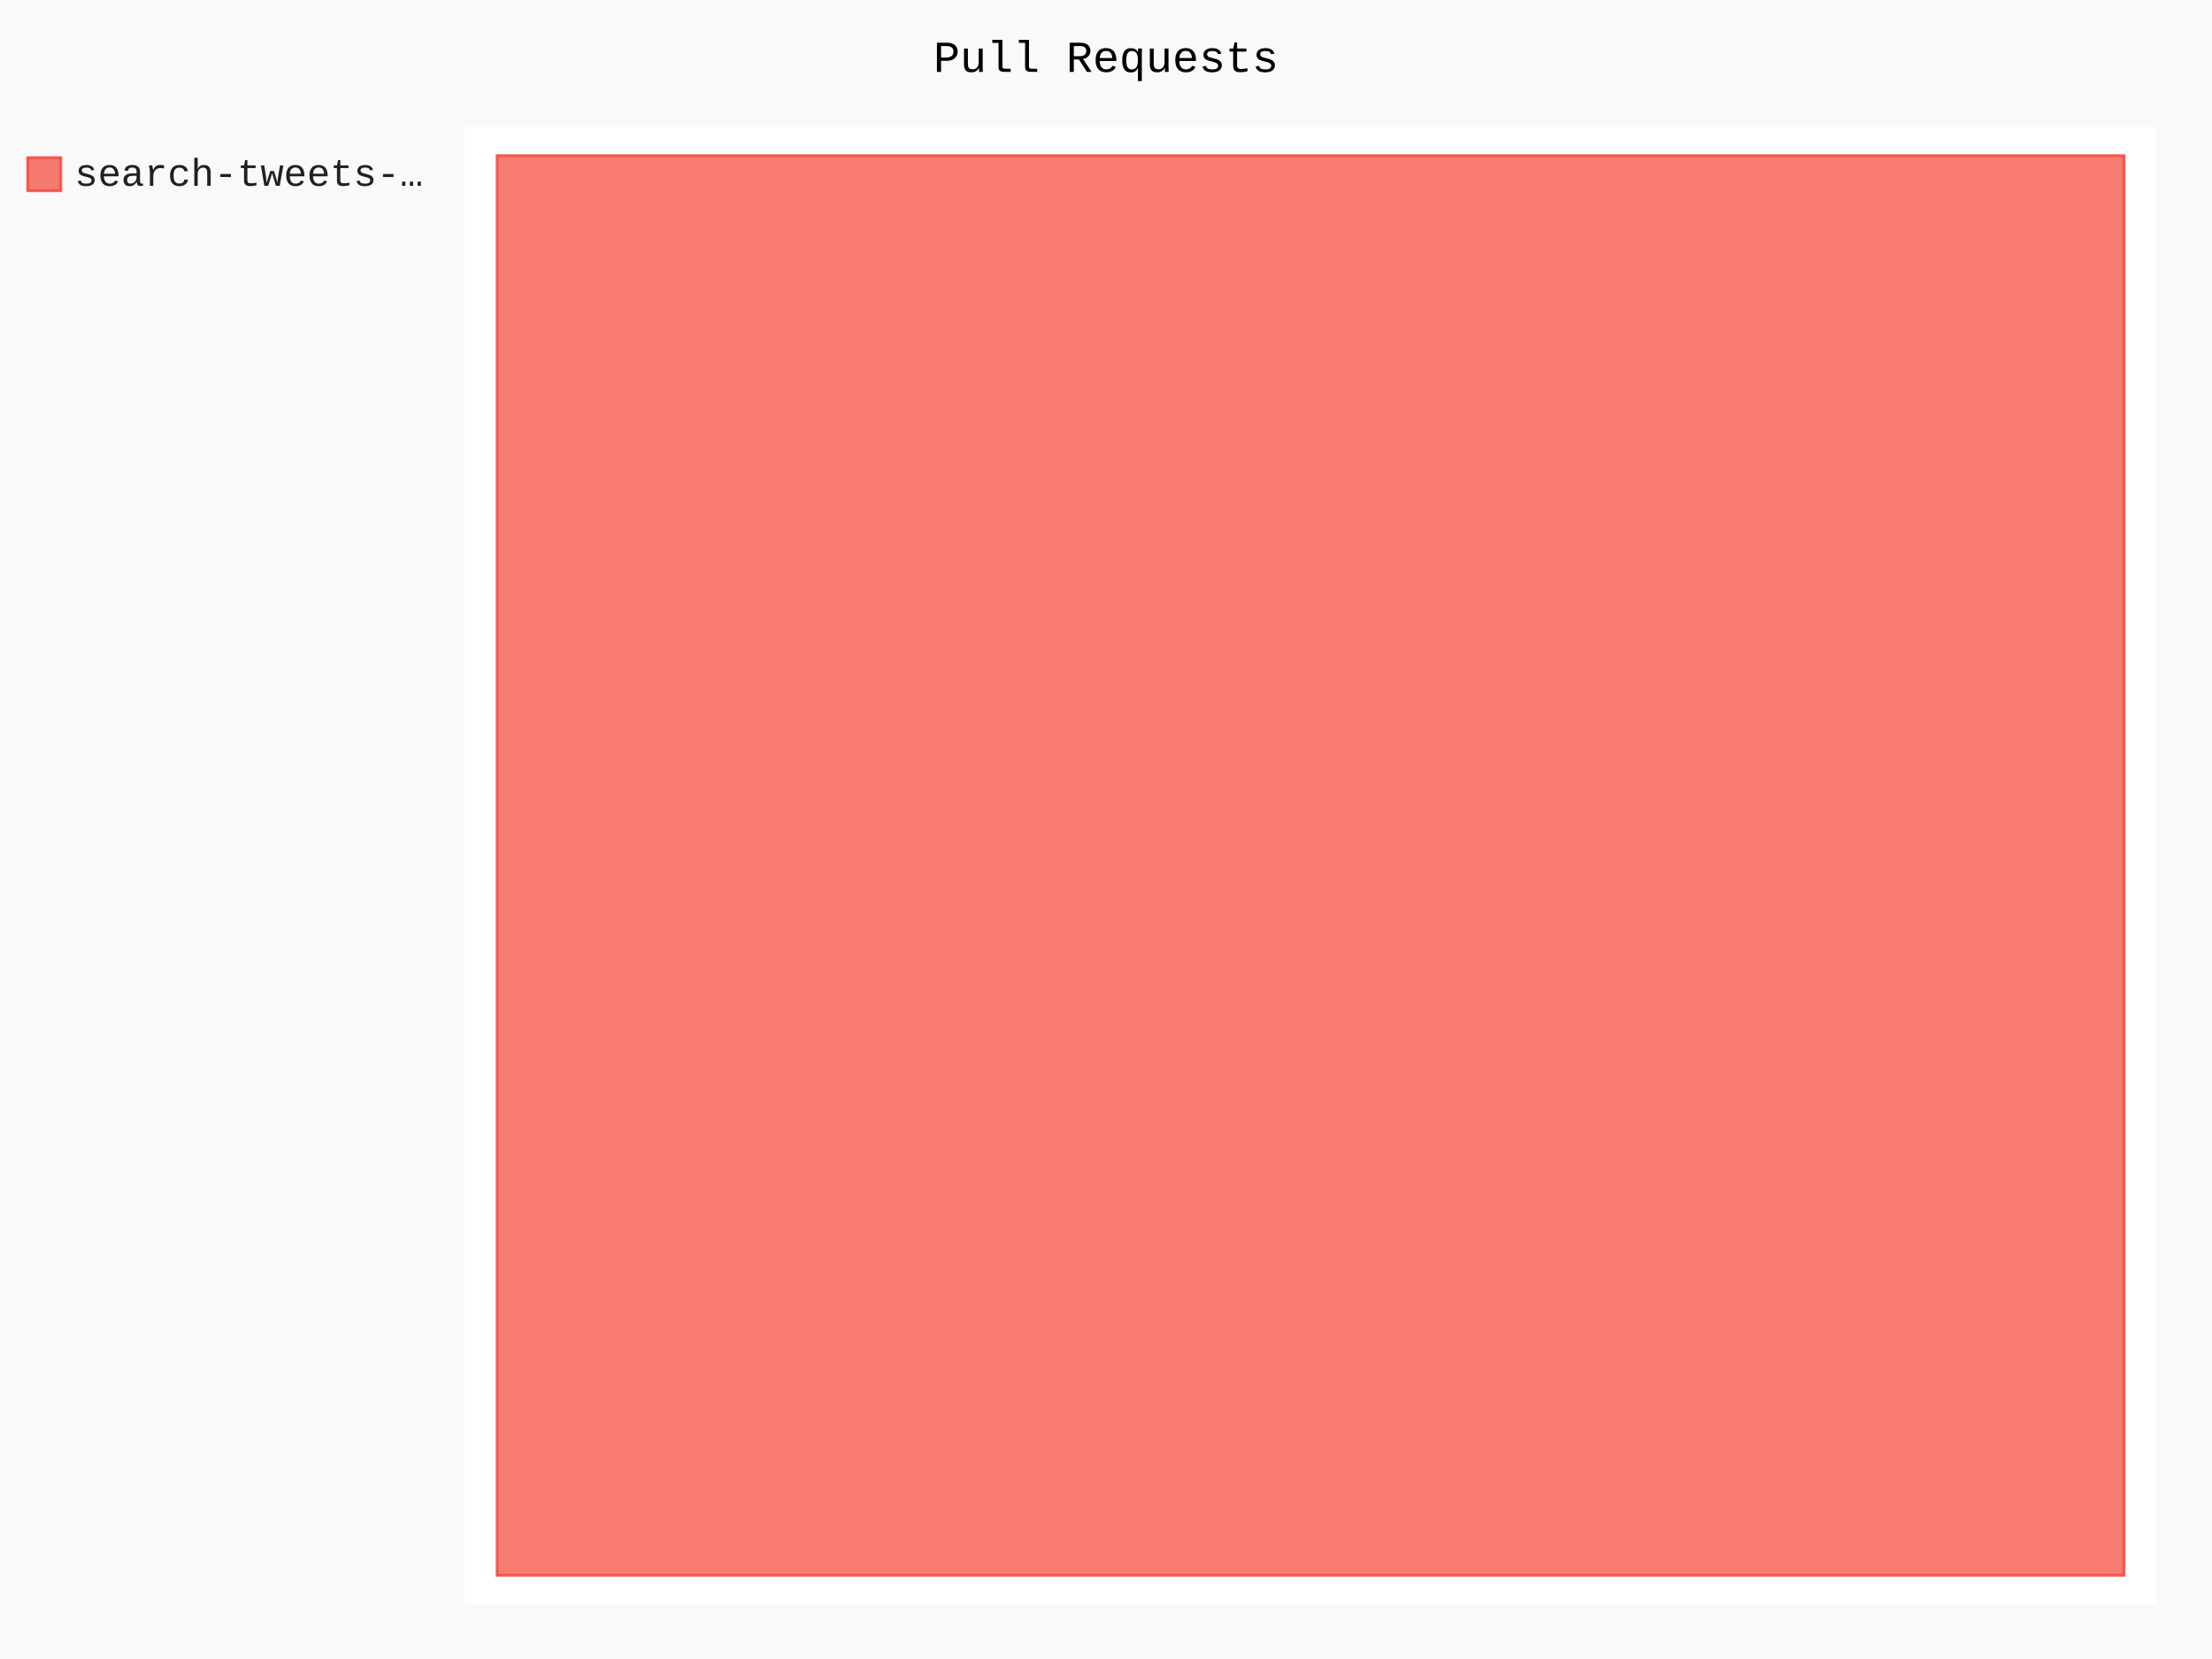
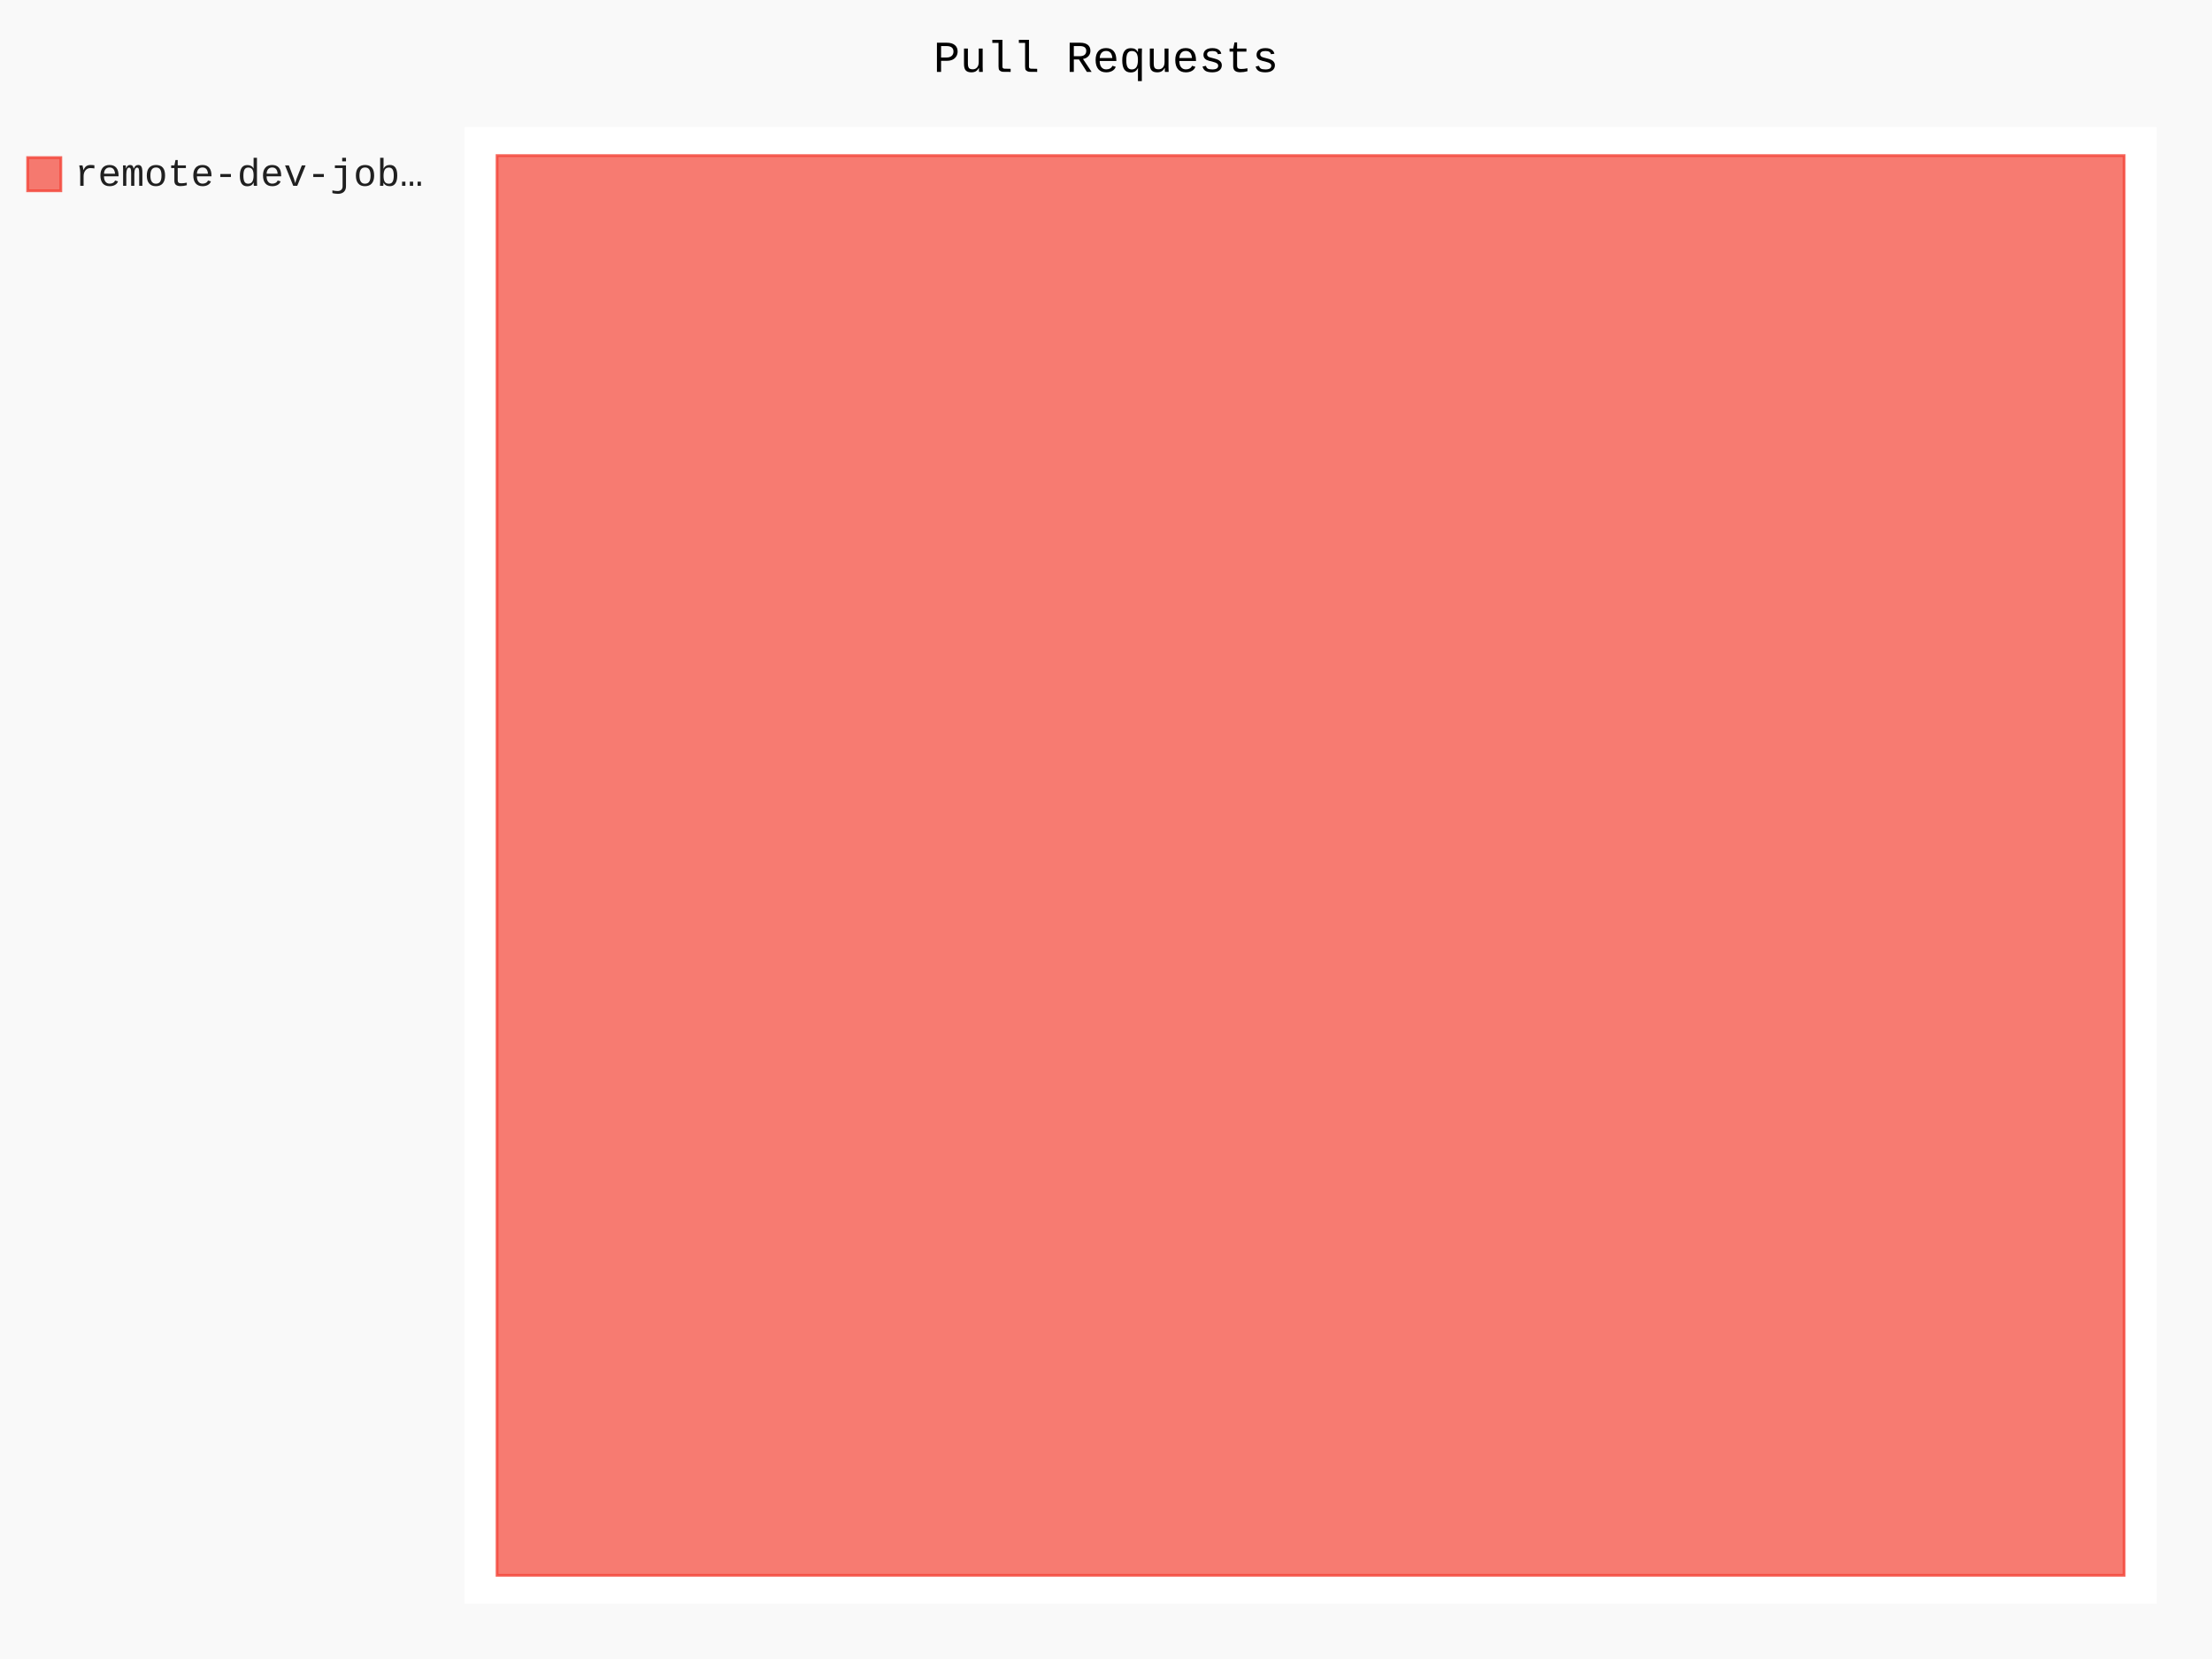
- <svg xmlns="http://www.w3.org/2000/svg" id="chart-a157d7de-9798-4966-8143-7d25c3888812" class="pygal-chart" viewBox="0 0 800 600">
+ <svg xmlns="http://www.w3.org/2000/svg" id="chart-277dc673-b359-4994-9c20-7be88b7f81e5" class="pygal-chart" viewBox="0 0 800 600">
  <defs>
-     <style type="text/css">#chart-a157d7de-9798-4966-8143-7d25c3888812{-webkit-user-select:none;-webkit-font-smoothing:antialiased;font-family:Consolas,"Liberation Mono",Menlo,Courier,monospace}#chart-a157d7de-9798-4966-8143-7d25c3888812 .title{font-family:Consolas,"Liberation Mono",Menlo,Courier,monospace;font-size:16px}#chart-a157d7de-9798-4966-8143-7d25c3888812 .legends .legend text{font-family:Consolas,"Liberation Mono",Menlo,Courier,monospace;font-size:14px}#chart-a157d7de-9798-4966-8143-7d25c3888812 .axis text{font-family:Consolas,"Liberation Mono",Menlo,Courier,monospace;font-size:10px}#chart-a157d7de-9798-4966-8143-7d25c3888812 .axis text.major{font-family:Consolas,"Liberation Mono",Menlo,Courier,monospace;font-size:10px}#chart-a157d7de-9798-4966-8143-7d25c3888812 .text-overlay text.value{font-family:Consolas,"Liberation Mono",Menlo,Courier,monospace;font-size:16px}#chart-a157d7de-9798-4966-8143-7d25c3888812 .text-overlay text.label{font-family:Consolas,"Liberation Mono",Menlo,Courier,monospace;font-size:10px}#chart-a157d7de-9798-4966-8143-7d25c3888812 .tooltip{font-family:Consolas,"Liberation Mono",Menlo,Courier,monospace;font-size:14px}#chart-a157d7de-9798-4966-8143-7d25c3888812 text.no_data{font-family:Consolas,"Liberation Mono",Menlo,Courier,monospace;font-size:64px}
- #chart-a157d7de-9798-4966-8143-7d25c3888812{background-color:rgba(249,249,249,1)}#chart-a157d7de-9798-4966-8143-7d25c3888812 path,#chart-a157d7de-9798-4966-8143-7d25c3888812 line,#chart-a157d7de-9798-4966-8143-7d25c3888812 rect,#chart-a157d7de-9798-4966-8143-7d25c3888812 circle{-webkit-transition:150ms;-moz-transition:150ms;transition:150ms}#chart-a157d7de-9798-4966-8143-7d25c3888812 .graph &gt; .background{fill:rgba(249,249,249,1)}#chart-a157d7de-9798-4966-8143-7d25c3888812 .plot &gt; .background{fill:rgba(255,255,255,1)}#chart-a157d7de-9798-4966-8143-7d25c3888812 .graph{fill:rgba(0,0,0,.87)}#chart-a157d7de-9798-4966-8143-7d25c3888812 text.no_data{fill:rgba(0,0,0,1)}#chart-a157d7de-9798-4966-8143-7d25c3888812 .title{fill:rgba(0,0,0,1)}#chart-a157d7de-9798-4966-8143-7d25c3888812 .legends .legend text{fill:rgba(0,0,0,.87)}#chart-a157d7de-9798-4966-8143-7d25c3888812 .legends .legend:hover text{fill:rgba(0,0,0,1)}#chart-a157d7de-9798-4966-8143-7d25c3888812 .axis .line{stroke:rgba(0,0,0,1)}#chart-a157d7de-9798-4966-8143-7d25c3888812 .axis .guide.line{stroke:rgba(0,0,0,.54)}#chart-a157d7de-9798-4966-8143-7d25c3888812 .axis .major.line{stroke:rgba(0,0,0,.87)}#chart-a157d7de-9798-4966-8143-7d25c3888812 .axis text.major{fill:rgba(0,0,0,1)}#chart-a157d7de-9798-4966-8143-7d25c3888812 .axis.y .guides:hover .guide.line,#chart-a157d7de-9798-4966-8143-7d25c3888812 .line-graph .axis.x .guides:hover .guide.line,#chart-a157d7de-9798-4966-8143-7d25c3888812 .stackedline-graph .axis.x .guides:hover .guide.line,#chart-a157d7de-9798-4966-8143-7d25c3888812 .xy-graph .axis.x .guides:hover .guide.line{stroke:rgba(0,0,0,1)}#chart-a157d7de-9798-4966-8143-7d25c3888812 .axis .guides:hover text{fill:rgba(0,0,0,1)}#chart-a157d7de-9798-4966-8143-7d25c3888812 .reactive{fill-opacity:.7;stroke-opacity:.8}#chart-a157d7de-9798-4966-8143-7d25c3888812 .ci{stroke:rgba(0,0,0,.87)}#chart-a157d7de-9798-4966-8143-7d25c3888812 .reactive.active,#chart-a157d7de-9798-4966-8143-7d25c3888812 .active .reactive{fill-opacity:.8;stroke-opacity:.9;stroke-width:4}#chart-a157d7de-9798-4966-8143-7d25c3888812 .ci .reactive.active{stroke-width:1.5}#chart-a157d7de-9798-4966-8143-7d25c3888812 .series text{fill:rgba(0,0,0,1)}#chart-a157d7de-9798-4966-8143-7d25c3888812 .tooltip rect{fill:rgba(255,255,255,1);stroke:rgba(0,0,0,1);-webkit-transition:opacity 150ms;-moz-transition:opacity 150ms;transition:opacity 150ms}#chart-a157d7de-9798-4966-8143-7d25c3888812 .tooltip .label{fill:rgba(0,0,0,.87)}#chart-a157d7de-9798-4966-8143-7d25c3888812 .tooltip .label{fill:rgba(0,0,0,.87)}#chart-a157d7de-9798-4966-8143-7d25c3888812 .tooltip .legend{font-size:.8em;fill:rgba(0,0,0,.54)}#chart-a157d7de-9798-4966-8143-7d25c3888812 .tooltip .x_label{font-size:.6em;fill:rgba(0,0,0,1)}#chart-a157d7de-9798-4966-8143-7d25c3888812 .tooltip .xlink{font-size:.5em;text-decoration:underline}#chart-a157d7de-9798-4966-8143-7d25c3888812 .tooltip .value{font-size:1.5em}#chart-a157d7de-9798-4966-8143-7d25c3888812 .bound{font-size:.5em}#chart-a157d7de-9798-4966-8143-7d25c3888812 .max-value{font-size:.75em;fill:rgba(0,0,0,.54)}#chart-a157d7de-9798-4966-8143-7d25c3888812 .map-element{fill:rgba(255,255,255,1);stroke:rgba(0,0,0,.54) !important}#chart-a157d7de-9798-4966-8143-7d25c3888812 .map-element .reactive{fill-opacity:inherit;stroke-opacity:inherit}#chart-a157d7de-9798-4966-8143-7d25c3888812 .color-0,#chart-a157d7de-9798-4966-8143-7d25c3888812 .color-0 a:visited{stroke:#F44336;fill:#F44336}#chart-a157d7de-9798-4966-8143-7d25c3888812 .text-overlay .color-0 text{fill:black}
- #chart-a157d7de-9798-4966-8143-7d25c3888812 text.no_data{text-anchor:middle}#chart-a157d7de-9798-4966-8143-7d25c3888812 .guide.line{fill:none}#chart-a157d7de-9798-4966-8143-7d25c3888812 .centered{text-anchor:middle}#chart-a157d7de-9798-4966-8143-7d25c3888812 .title{text-anchor:middle}#chart-a157d7de-9798-4966-8143-7d25c3888812 .legends .legend text{fill-opacity:1}#chart-a157d7de-9798-4966-8143-7d25c3888812 .axis.x text{text-anchor:middle}#chart-a157d7de-9798-4966-8143-7d25c3888812 .axis.x:not(.web) text[transform]{text-anchor:start}#chart-a157d7de-9798-4966-8143-7d25c3888812 .axis.x:not(.web) text[transform].backwards{text-anchor:end}#chart-a157d7de-9798-4966-8143-7d25c3888812 .axis.y text{text-anchor:end}#chart-a157d7de-9798-4966-8143-7d25c3888812 .axis.y text[transform].backwards{text-anchor:start}#chart-a157d7de-9798-4966-8143-7d25c3888812 .axis.y2 text{text-anchor:start}#chart-a157d7de-9798-4966-8143-7d25c3888812 .axis.y2 text[transform].backwards{text-anchor:end}#chart-a157d7de-9798-4966-8143-7d25c3888812 .axis .guide.line{stroke-dasharray:4,4}#chart-a157d7de-9798-4966-8143-7d25c3888812 .axis .major.guide.line{stroke-dasharray:6,6}#chart-a157d7de-9798-4966-8143-7d25c3888812 .horizontal .axis.y .guide.line,#chart-a157d7de-9798-4966-8143-7d25c3888812 .horizontal .axis.y2 .guide.line,#chart-a157d7de-9798-4966-8143-7d25c3888812 .vertical .axis.x .guide.line{opacity:0}#chart-a157d7de-9798-4966-8143-7d25c3888812 .horizontal .axis.always_show .guide.line,#chart-a157d7de-9798-4966-8143-7d25c3888812 .vertical .axis.always_show .guide.line{opacity:1 !important}#chart-a157d7de-9798-4966-8143-7d25c3888812 .axis.y .guides:hover .guide.line,#chart-a157d7de-9798-4966-8143-7d25c3888812 .axis.y2 .guides:hover .guide.line,#chart-a157d7de-9798-4966-8143-7d25c3888812 .axis.x .guides:hover .guide.line{opacity:1}#chart-a157d7de-9798-4966-8143-7d25c3888812 .axis .guides:hover text{opacity:1}#chart-a157d7de-9798-4966-8143-7d25c3888812 .nofill{fill:none}#chart-a157d7de-9798-4966-8143-7d25c3888812 .subtle-fill{fill-opacity:.2}#chart-a157d7de-9798-4966-8143-7d25c3888812 .dot{stroke-width:1px;fill-opacity:1}#chart-a157d7de-9798-4966-8143-7d25c3888812 .dot.active{stroke-width:5px}#chart-a157d7de-9798-4966-8143-7d25c3888812 .dot.negative{fill:transparent}#chart-a157d7de-9798-4966-8143-7d25c3888812 text,#chart-a157d7de-9798-4966-8143-7d25c3888812 tspan{stroke:none !important}#chart-a157d7de-9798-4966-8143-7d25c3888812 .series text.active{opacity:1}#chart-a157d7de-9798-4966-8143-7d25c3888812 .tooltip rect{fill-opacity:.95;stroke-width:.5}#chart-a157d7de-9798-4966-8143-7d25c3888812 .tooltip text{fill-opacity:1}#chart-a157d7de-9798-4966-8143-7d25c3888812 .showable{visibility:hidden}#chart-a157d7de-9798-4966-8143-7d25c3888812 .showable.shown{visibility:visible}#chart-a157d7de-9798-4966-8143-7d25c3888812 .gauge-background{fill:rgba(229,229,229,1);stroke:none}#chart-a157d7de-9798-4966-8143-7d25c3888812 .bg-lines{stroke:rgba(249,249,249,1);stroke-width:2px}</style>
+     <style type="text/css">#chart-277dc673-b359-4994-9c20-7be88b7f81e5{-webkit-user-select:none;-webkit-font-smoothing:antialiased;font-family:Consolas,"Liberation Mono",Menlo,Courier,monospace}#chart-277dc673-b359-4994-9c20-7be88b7f81e5 .title{font-family:Consolas,"Liberation Mono",Menlo,Courier,monospace;font-size:16px}#chart-277dc673-b359-4994-9c20-7be88b7f81e5 .legends .legend text{font-family:Consolas,"Liberation Mono",Menlo,Courier,monospace;font-size:14px}#chart-277dc673-b359-4994-9c20-7be88b7f81e5 .axis text{font-family:Consolas,"Liberation Mono",Menlo,Courier,monospace;font-size:10px}#chart-277dc673-b359-4994-9c20-7be88b7f81e5 .axis text.major{font-family:Consolas,"Liberation Mono",Menlo,Courier,monospace;font-size:10px}#chart-277dc673-b359-4994-9c20-7be88b7f81e5 .text-overlay text.value{font-family:Consolas,"Liberation Mono",Menlo,Courier,monospace;font-size:16px}#chart-277dc673-b359-4994-9c20-7be88b7f81e5 .text-overlay text.label{font-family:Consolas,"Liberation Mono",Menlo,Courier,monospace;font-size:10px}#chart-277dc673-b359-4994-9c20-7be88b7f81e5 .tooltip{font-family:Consolas,"Liberation Mono",Menlo,Courier,monospace;font-size:14px}#chart-277dc673-b359-4994-9c20-7be88b7f81e5 text.no_data{font-family:Consolas,"Liberation Mono",Menlo,Courier,monospace;font-size:64px}
+ #chart-277dc673-b359-4994-9c20-7be88b7f81e5{background-color:rgba(249,249,249,1)}#chart-277dc673-b359-4994-9c20-7be88b7f81e5 path,#chart-277dc673-b359-4994-9c20-7be88b7f81e5 line,#chart-277dc673-b359-4994-9c20-7be88b7f81e5 rect,#chart-277dc673-b359-4994-9c20-7be88b7f81e5 circle{-webkit-transition:150ms;-moz-transition:150ms;transition:150ms}#chart-277dc673-b359-4994-9c20-7be88b7f81e5 .graph &gt; .background{fill:rgba(249,249,249,1)}#chart-277dc673-b359-4994-9c20-7be88b7f81e5 .plot &gt; .background{fill:rgba(255,255,255,1)}#chart-277dc673-b359-4994-9c20-7be88b7f81e5 .graph{fill:rgba(0,0,0,.87)}#chart-277dc673-b359-4994-9c20-7be88b7f81e5 text.no_data{fill:rgba(0,0,0,1)}#chart-277dc673-b359-4994-9c20-7be88b7f81e5 .title{fill:rgba(0,0,0,1)}#chart-277dc673-b359-4994-9c20-7be88b7f81e5 .legends .legend text{fill:rgba(0,0,0,.87)}#chart-277dc673-b359-4994-9c20-7be88b7f81e5 .legends .legend:hover text{fill:rgba(0,0,0,1)}#chart-277dc673-b359-4994-9c20-7be88b7f81e5 .axis .line{stroke:rgba(0,0,0,1)}#chart-277dc673-b359-4994-9c20-7be88b7f81e5 .axis .guide.line{stroke:rgba(0,0,0,.54)}#chart-277dc673-b359-4994-9c20-7be88b7f81e5 .axis .major.line{stroke:rgba(0,0,0,.87)}#chart-277dc673-b359-4994-9c20-7be88b7f81e5 .axis text.major{fill:rgba(0,0,0,1)}#chart-277dc673-b359-4994-9c20-7be88b7f81e5 .axis.y .guides:hover .guide.line,#chart-277dc673-b359-4994-9c20-7be88b7f81e5 .line-graph .axis.x .guides:hover .guide.line,#chart-277dc673-b359-4994-9c20-7be88b7f81e5 .stackedline-graph .axis.x .guides:hover .guide.line,#chart-277dc673-b359-4994-9c20-7be88b7f81e5 .xy-graph .axis.x .guides:hover .guide.line{stroke:rgba(0,0,0,1)}#chart-277dc673-b359-4994-9c20-7be88b7f81e5 .axis .guides:hover text{fill:rgba(0,0,0,1)}#chart-277dc673-b359-4994-9c20-7be88b7f81e5 .reactive{fill-opacity:.7;stroke-opacity:.8}#chart-277dc673-b359-4994-9c20-7be88b7f81e5 .ci{stroke:rgba(0,0,0,.87)}#chart-277dc673-b359-4994-9c20-7be88b7f81e5 .reactive.active,#chart-277dc673-b359-4994-9c20-7be88b7f81e5 .active .reactive{fill-opacity:.8;stroke-opacity:.9;stroke-width:4}#chart-277dc673-b359-4994-9c20-7be88b7f81e5 .ci .reactive.active{stroke-width:1.5}#chart-277dc673-b359-4994-9c20-7be88b7f81e5 .series text{fill:rgba(0,0,0,1)}#chart-277dc673-b359-4994-9c20-7be88b7f81e5 .tooltip rect{fill:rgba(255,255,255,1);stroke:rgba(0,0,0,1);-webkit-transition:opacity 150ms;-moz-transition:opacity 150ms;transition:opacity 150ms}#chart-277dc673-b359-4994-9c20-7be88b7f81e5 .tooltip .label{fill:rgba(0,0,0,.87)}#chart-277dc673-b359-4994-9c20-7be88b7f81e5 .tooltip .label{fill:rgba(0,0,0,.87)}#chart-277dc673-b359-4994-9c20-7be88b7f81e5 .tooltip .legend{font-size:.8em;fill:rgba(0,0,0,.54)}#chart-277dc673-b359-4994-9c20-7be88b7f81e5 .tooltip .x_label{font-size:.6em;fill:rgba(0,0,0,1)}#chart-277dc673-b359-4994-9c20-7be88b7f81e5 .tooltip .xlink{font-size:.5em;text-decoration:underline}#chart-277dc673-b359-4994-9c20-7be88b7f81e5 .tooltip .value{font-size:1.5em}#chart-277dc673-b359-4994-9c20-7be88b7f81e5 .bound{font-size:.5em}#chart-277dc673-b359-4994-9c20-7be88b7f81e5 .max-value{font-size:.75em;fill:rgba(0,0,0,.54)}#chart-277dc673-b359-4994-9c20-7be88b7f81e5 .map-element{fill:rgba(255,255,255,1);stroke:rgba(0,0,0,.54) !important}#chart-277dc673-b359-4994-9c20-7be88b7f81e5 .map-element .reactive{fill-opacity:inherit;stroke-opacity:inherit}#chart-277dc673-b359-4994-9c20-7be88b7f81e5 .color-0,#chart-277dc673-b359-4994-9c20-7be88b7f81e5 .color-0 a:visited{stroke:#F44336;fill:#F44336}#chart-277dc673-b359-4994-9c20-7be88b7f81e5 .text-overlay .color-0 text{fill:black}
+ #chart-277dc673-b359-4994-9c20-7be88b7f81e5 text.no_data{text-anchor:middle}#chart-277dc673-b359-4994-9c20-7be88b7f81e5 .guide.line{fill:none}#chart-277dc673-b359-4994-9c20-7be88b7f81e5 .centered{text-anchor:middle}#chart-277dc673-b359-4994-9c20-7be88b7f81e5 .title{text-anchor:middle}#chart-277dc673-b359-4994-9c20-7be88b7f81e5 .legends .legend text{fill-opacity:1}#chart-277dc673-b359-4994-9c20-7be88b7f81e5 .axis.x text{text-anchor:middle}#chart-277dc673-b359-4994-9c20-7be88b7f81e5 .axis.x:not(.web) text[transform]{text-anchor:start}#chart-277dc673-b359-4994-9c20-7be88b7f81e5 .axis.x:not(.web) text[transform].backwards{text-anchor:end}#chart-277dc673-b359-4994-9c20-7be88b7f81e5 .axis.y text{text-anchor:end}#chart-277dc673-b359-4994-9c20-7be88b7f81e5 .axis.y text[transform].backwards{text-anchor:start}#chart-277dc673-b359-4994-9c20-7be88b7f81e5 .axis.y2 text{text-anchor:start}#chart-277dc673-b359-4994-9c20-7be88b7f81e5 .axis.y2 text[transform].backwards{text-anchor:end}#chart-277dc673-b359-4994-9c20-7be88b7f81e5 .axis .guide.line{stroke-dasharray:4,4}#chart-277dc673-b359-4994-9c20-7be88b7f81e5 .axis .major.guide.line{stroke-dasharray:6,6}#chart-277dc673-b359-4994-9c20-7be88b7f81e5 .horizontal .axis.y .guide.line,#chart-277dc673-b359-4994-9c20-7be88b7f81e5 .horizontal .axis.y2 .guide.line,#chart-277dc673-b359-4994-9c20-7be88b7f81e5 .vertical .axis.x .guide.line{opacity:0}#chart-277dc673-b359-4994-9c20-7be88b7f81e5 .horizontal .axis.always_show .guide.line,#chart-277dc673-b359-4994-9c20-7be88b7f81e5 .vertical .axis.always_show .guide.line{opacity:1 !important}#chart-277dc673-b359-4994-9c20-7be88b7f81e5 .axis.y .guides:hover .guide.line,#chart-277dc673-b359-4994-9c20-7be88b7f81e5 .axis.y2 .guides:hover .guide.line,#chart-277dc673-b359-4994-9c20-7be88b7f81e5 .axis.x .guides:hover .guide.line{opacity:1}#chart-277dc673-b359-4994-9c20-7be88b7f81e5 .axis .guides:hover text{opacity:1}#chart-277dc673-b359-4994-9c20-7be88b7f81e5 .nofill{fill:none}#chart-277dc673-b359-4994-9c20-7be88b7f81e5 .subtle-fill{fill-opacity:.2}#chart-277dc673-b359-4994-9c20-7be88b7f81e5 .dot{stroke-width:1px;fill-opacity:1}#chart-277dc673-b359-4994-9c20-7be88b7f81e5 .dot.active{stroke-width:5px}#chart-277dc673-b359-4994-9c20-7be88b7f81e5 .dot.negative{fill:transparent}#chart-277dc673-b359-4994-9c20-7be88b7f81e5 text,#chart-277dc673-b359-4994-9c20-7be88b7f81e5 tspan{stroke:none !important}#chart-277dc673-b359-4994-9c20-7be88b7f81e5 .series text.active{opacity:1}#chart-277dc673-b359-4994-9c20-7be88b7f81e5 .tooltip rect{fill-opacity:.95;stroke-width:.5}#chart-277dc673-b359-4994-9c20-7be88b7f81e5 .tooltip text{fill-opacity:1}#chart-277dc673-b359-4994-9c20-7be88b7f81e5 .showable{visibility:hidden}#chart-277dc673-b359-4994-9c20-7be88b7f81e5 .showable.shown{visibility:visible}#chart-277dc673-b359-4994-9c20-7be88b7f81e5 .gauge-background{fill:rgba(229,229,229,1);stroke:none}#chart-277dc673-b359-4994-9c20-7be88b7f81e5 .bg-lines{stroke:rgba(249,249,249,1);stroke-width:2px}</style>
  </defs>
  <g class="graph treemap-graph vertical">
    <rect x="0" y="0" width="800" height="600" class="background" />
    <g transform="translate(168, 46)" class="plot">
      <rect x="0" y="0" width="612.0" height="534" class="background" />
      <g class="series serie-0 color-0">
        <g class="rects">
          <g class="rect">
            <rect x="11.769" y="10.269" width="588.462" height="513.462" class="rect reactive tooltip-trigger" />
          </g>
        </g>
      </g>
    </g>
    <g class="titles">
      <text x="400.0" y="26" class="title plot_title">Pull Requests</text>
    </g>
    <g transform="translate(168, 46)" class="plot overlay">
      <g class="series serie-0 color-0" />
    </g>
    <g transform="translate(168, 46)" class="plot text-overlay">
      <g class="series serie-0 color-0" />
    </g>
    <g transform="translate(168, 46)" class="plot tooltip-overlay">
      <g transform="translate(0 0)" style="opacity: 0" class="tooltip">
        <rect rx="0" ry="0" width="0" height="0" class="tooltip-box" />
        <g class="text" />
      </g>
    </g>
    <g transform="translate(10, 56)" class="legends">
      <g id="activate-serie-0" class="legend reactive activate-serie">
        <rect x="0.0" y="1.0" width="12" height="12" class="color-0 reactive" />
-         <text x="17.0" y="11.2">search-tweets-…</text>
+         <text x="17.0" y="11.2">remote-dev-job…</text>
      </g>
    </g>
    <g transform="translate(790, 56)" class="legends" />
  </g>
</svg>
